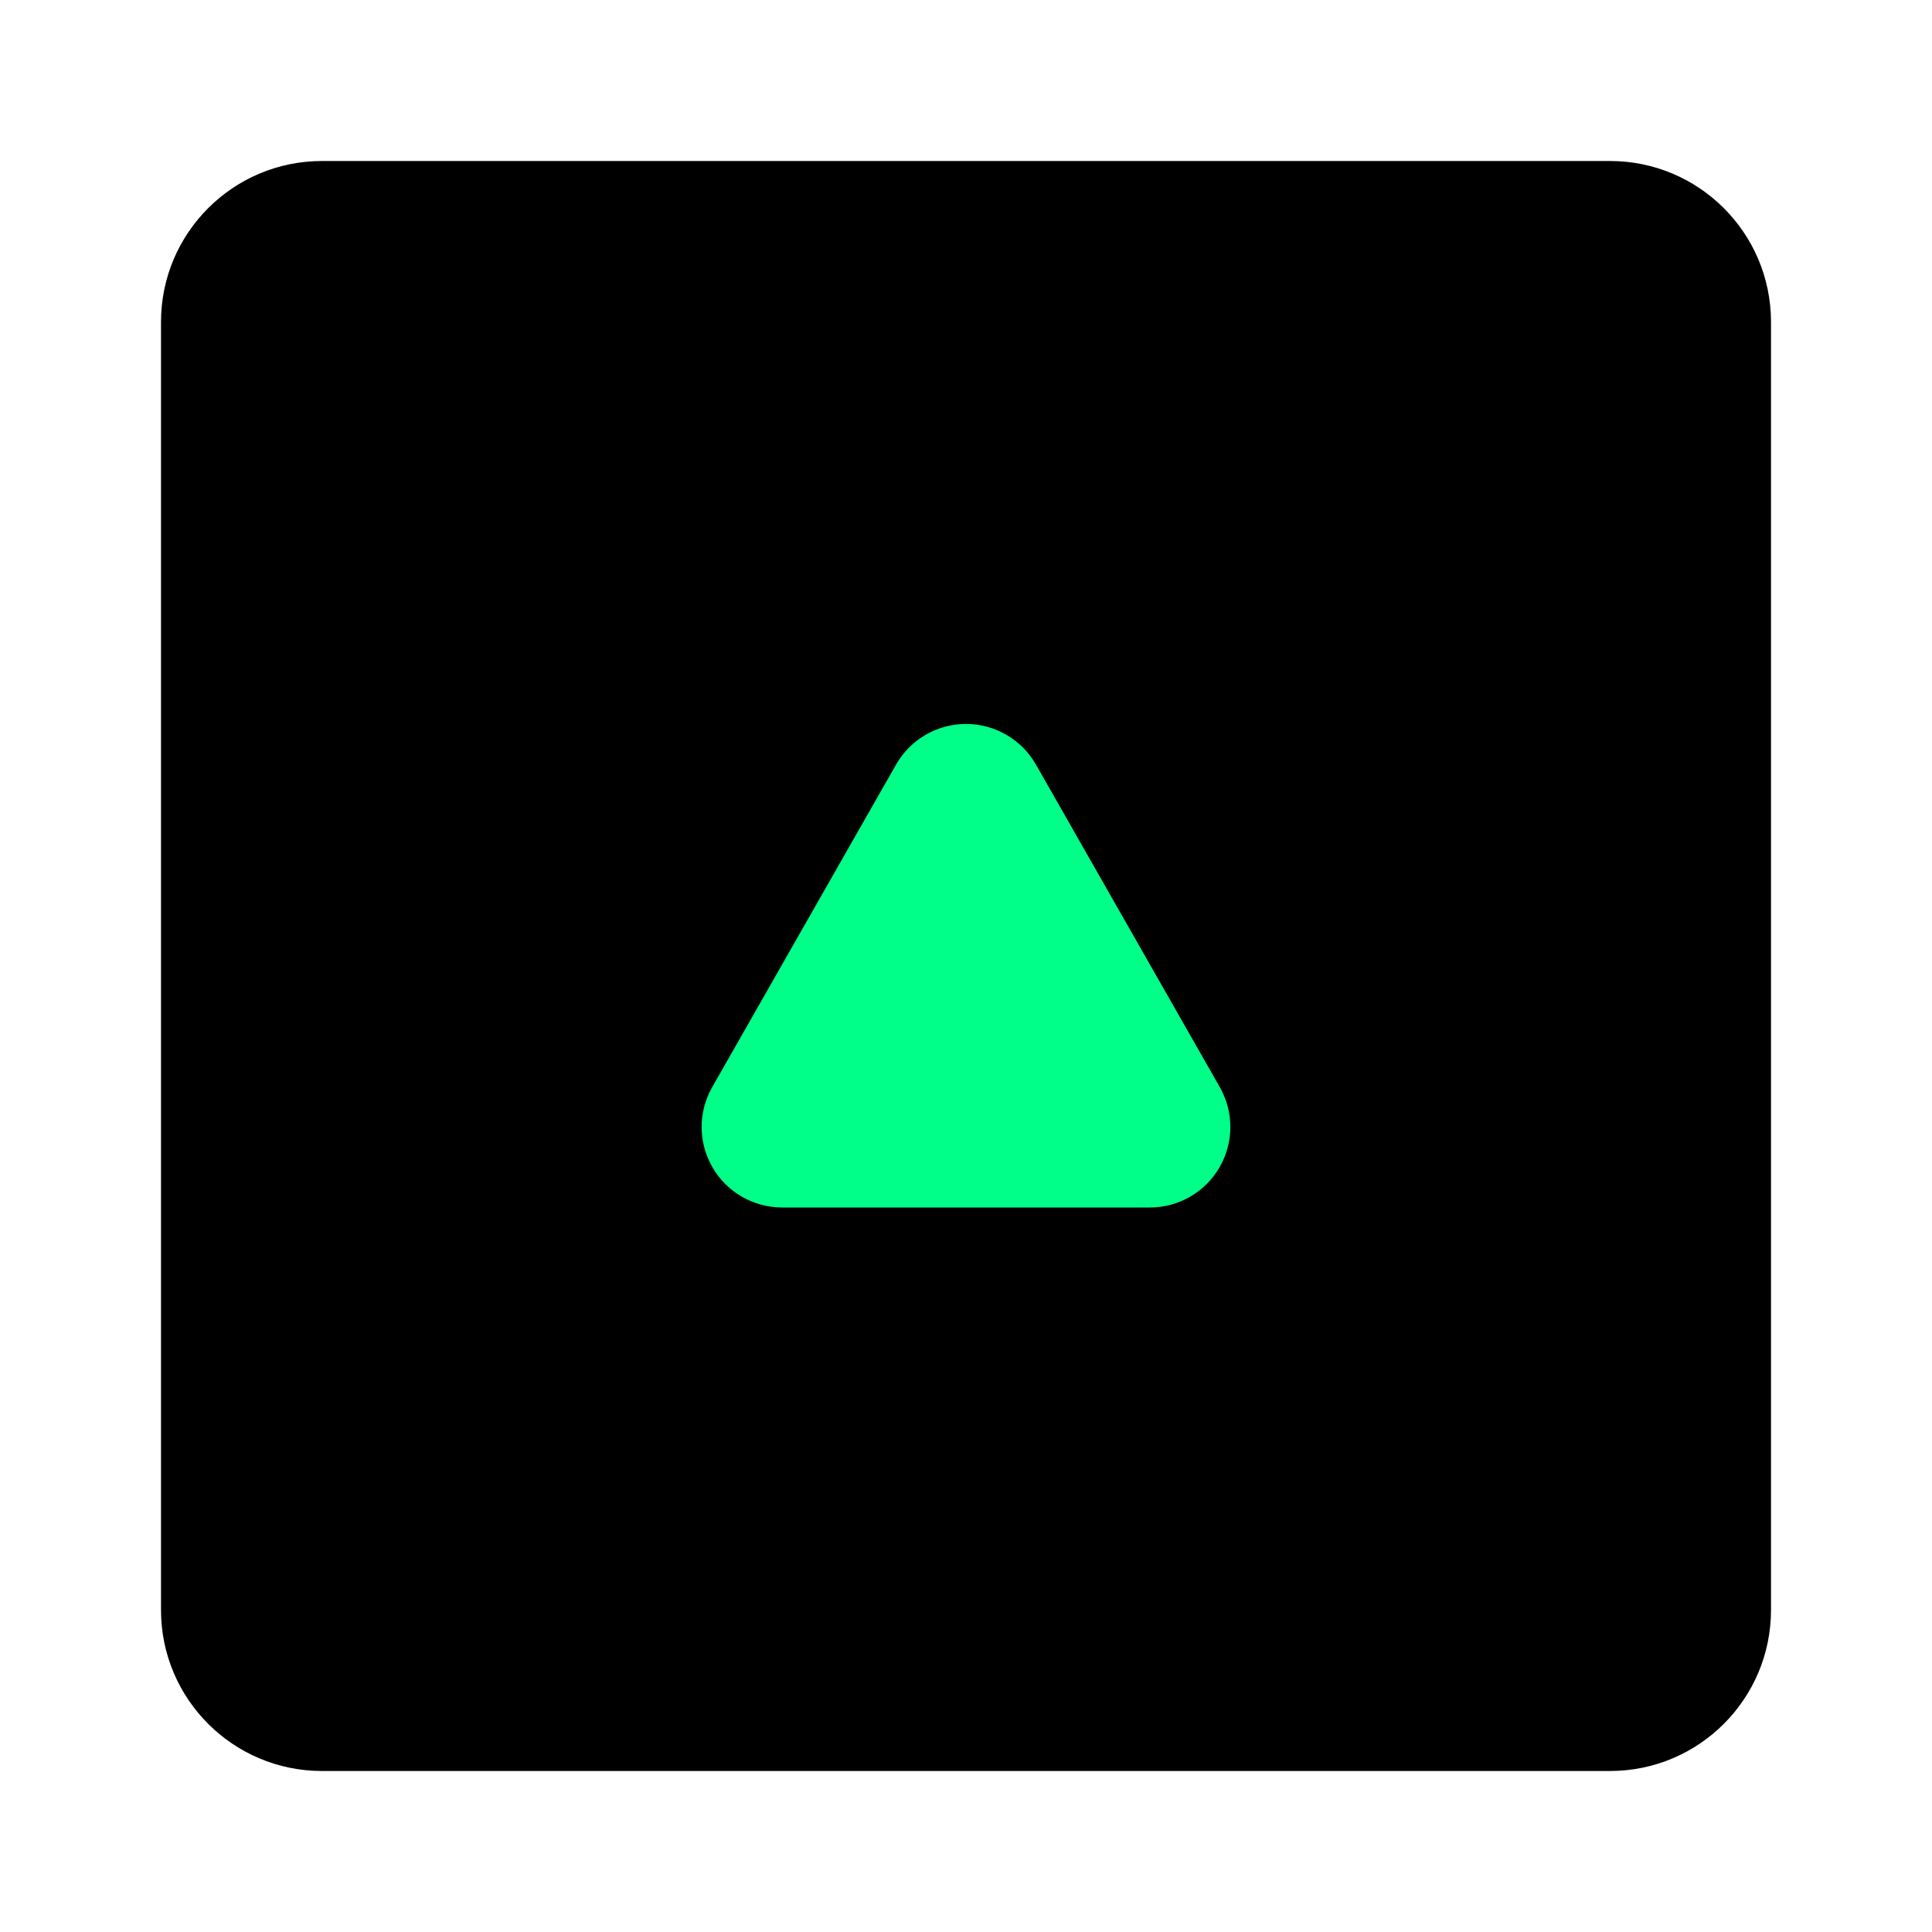
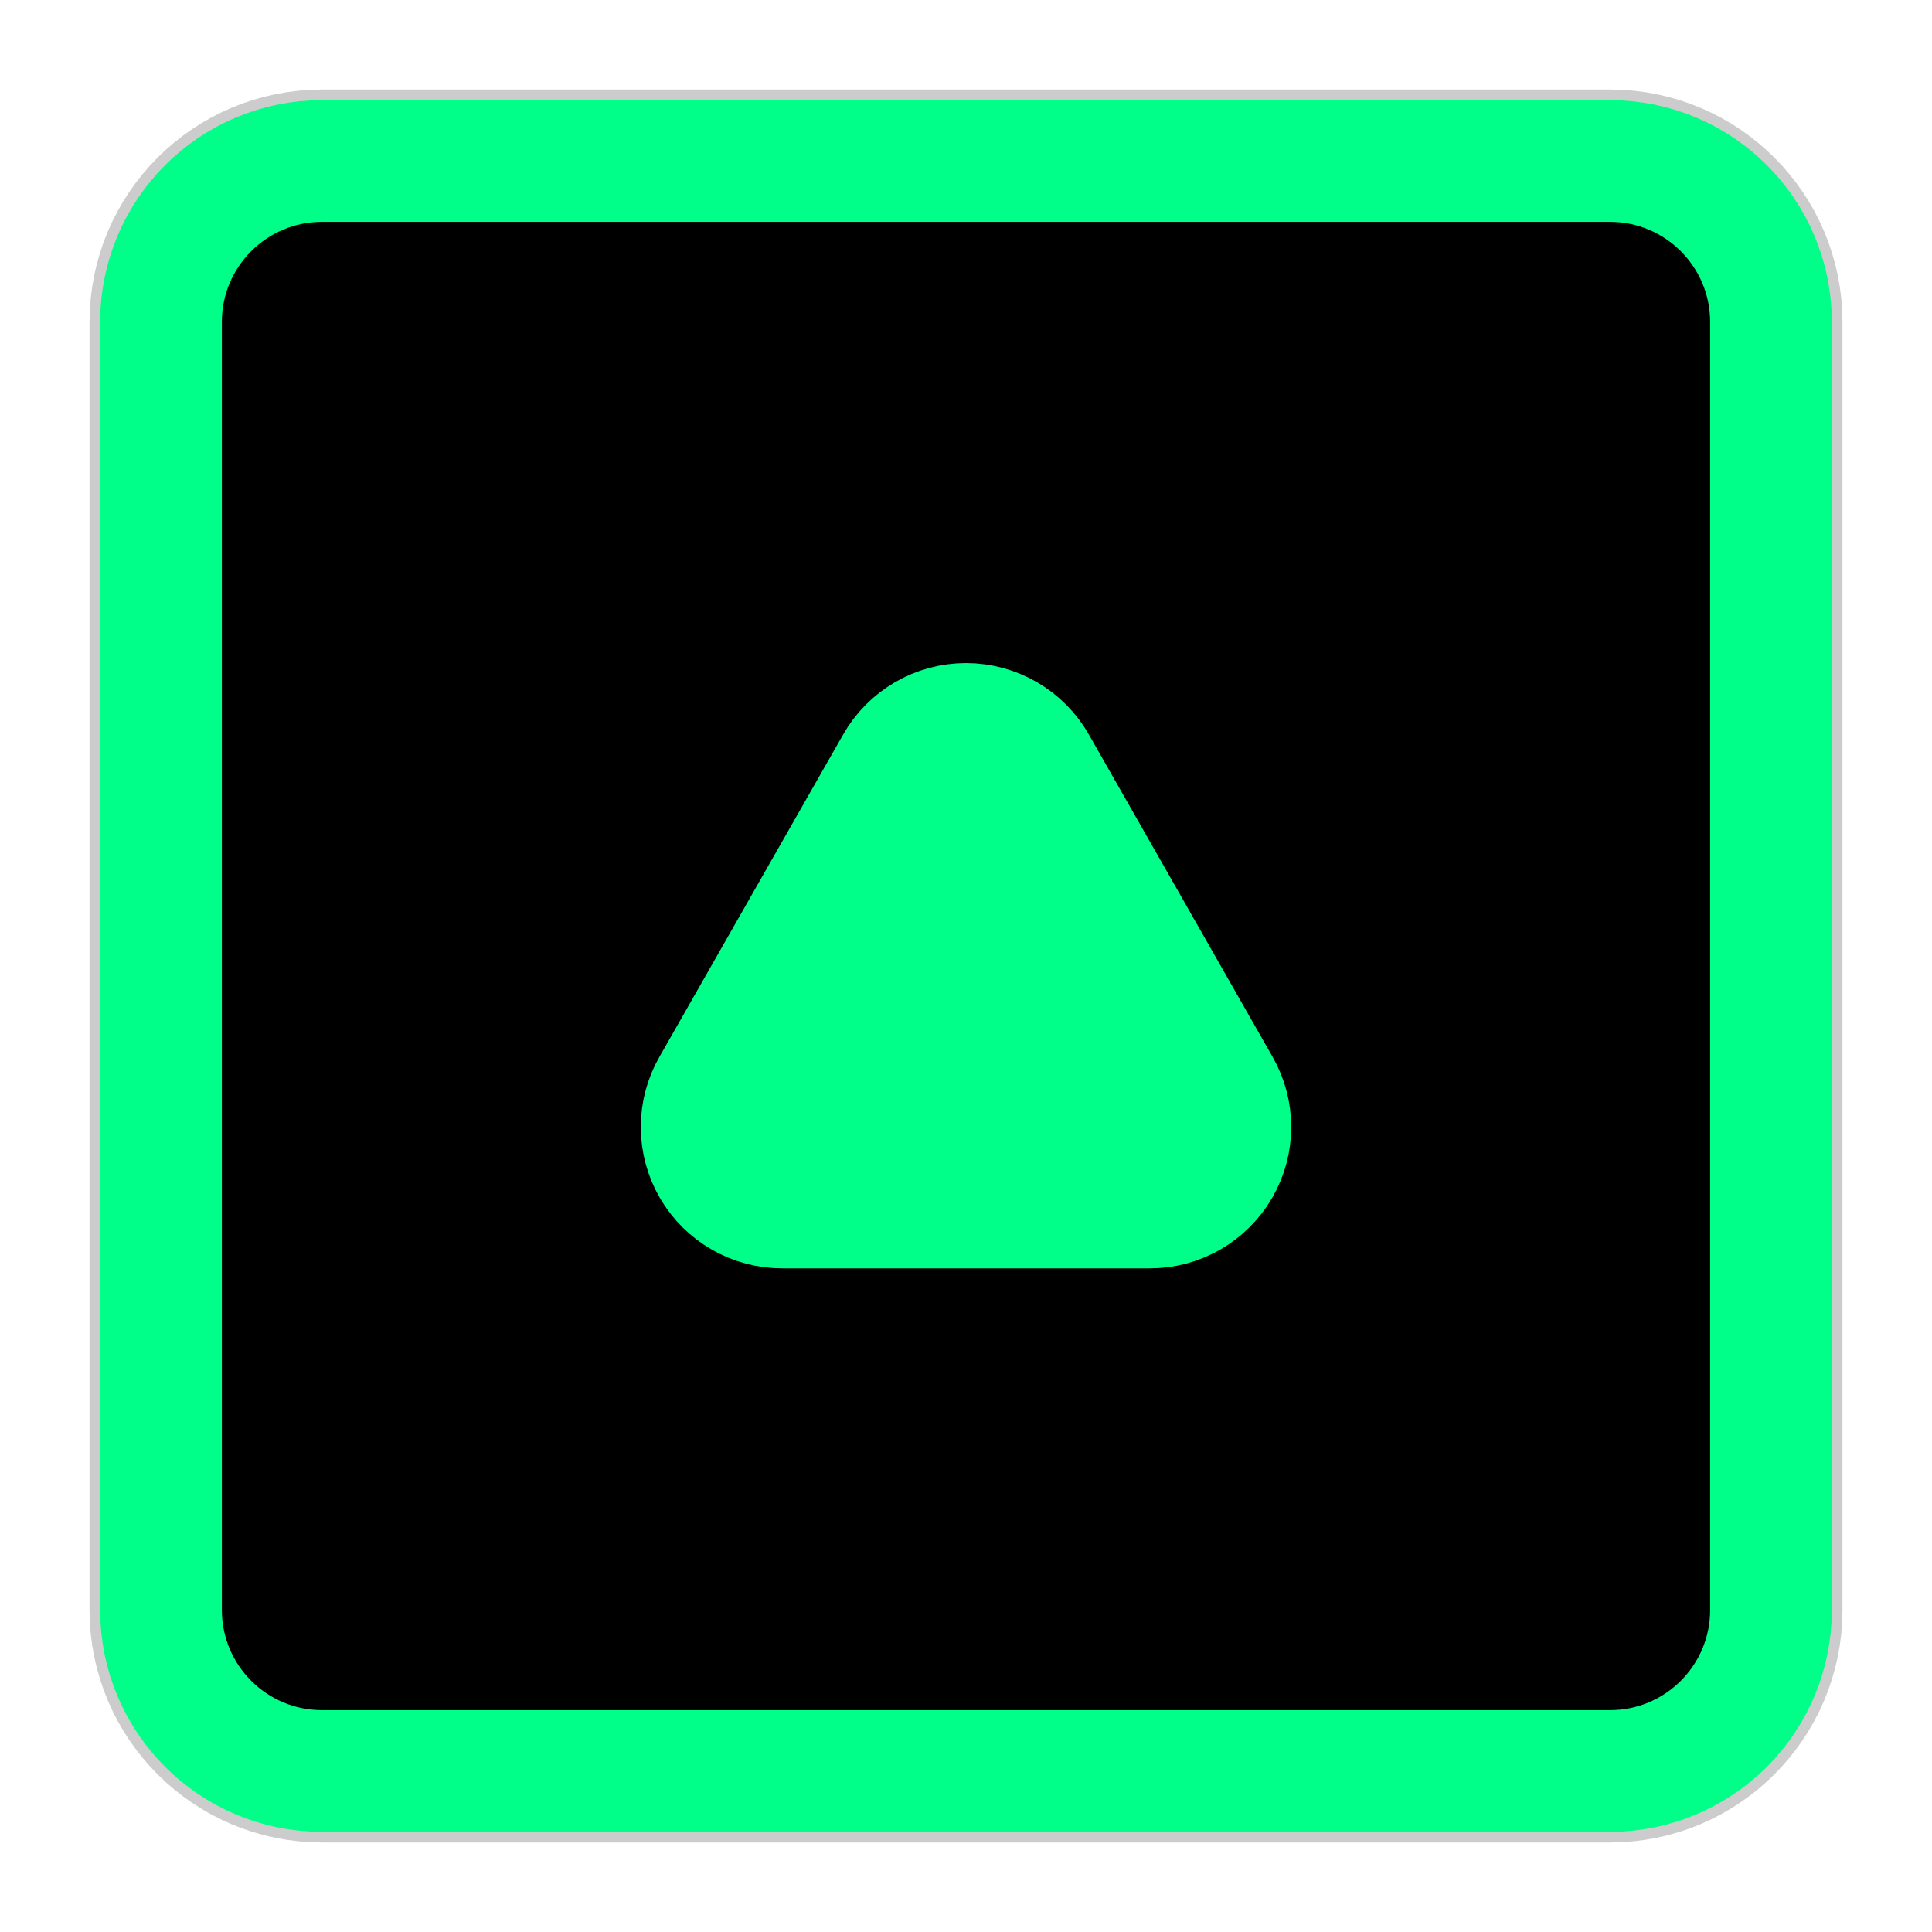
- <svg xmlns="http://www.w3.org/2000/svg" fill="#000000" width="800px" height="800px" viewBox="0 0 24 24" id="up-square-3" data-name="Flat Color" class="icon flat-color">
+ <svg xmlns="http://www.w3.org/2000/svg" fill="#00ff88" width="800px" height="800px" viewBox="0 0 24.00 24.00" id="up-square-3" data-name="Flat Color" class="icon flat-color" stroke="#00ff88" stroke-width="1.512">
  <g id="SVGRepo_bgCarrier" stroke-width="0" />
-   <g id="SVGRepo_tracerCarrier" stroke-linecap="round" stroke-linejoin="round" />
+   <g id="SVGRepo_tracerCarrier" stroke-linecap="round" stroke-linejoin="round" stroke="#CCCCCC" stroke-width="1.776">
+     <rect id="primary" x="2" y="2" width="20" height="20" rx="2" style="fill: #000000;" />
+     <path id="secondary" d="M9.72,15h4.56a1,1,0,0,0,.87-1.5l-2.28-4a1,1,0,0,0-1.74,0l-2.28,4A1,1,0,0,0,9.72,15Z" style="fill: #00ff88;" />
+   </g>
  <g id="SVGRepo_iconCarrier">
    <rect id="primary" x="2" y="2" width="20" height="20" rx="2" style="fill: #000000;" />
    <path id="secondary" d="M9.72,15h4.56a1,1,0,0,0,.87-1.5l-2.28-4a1,1,0,0,0-1.74,0l-2.28,4A1,1,0,0,0,9.72,15Z" style="fill: #00ff88;" />
  </g>
</svg>
